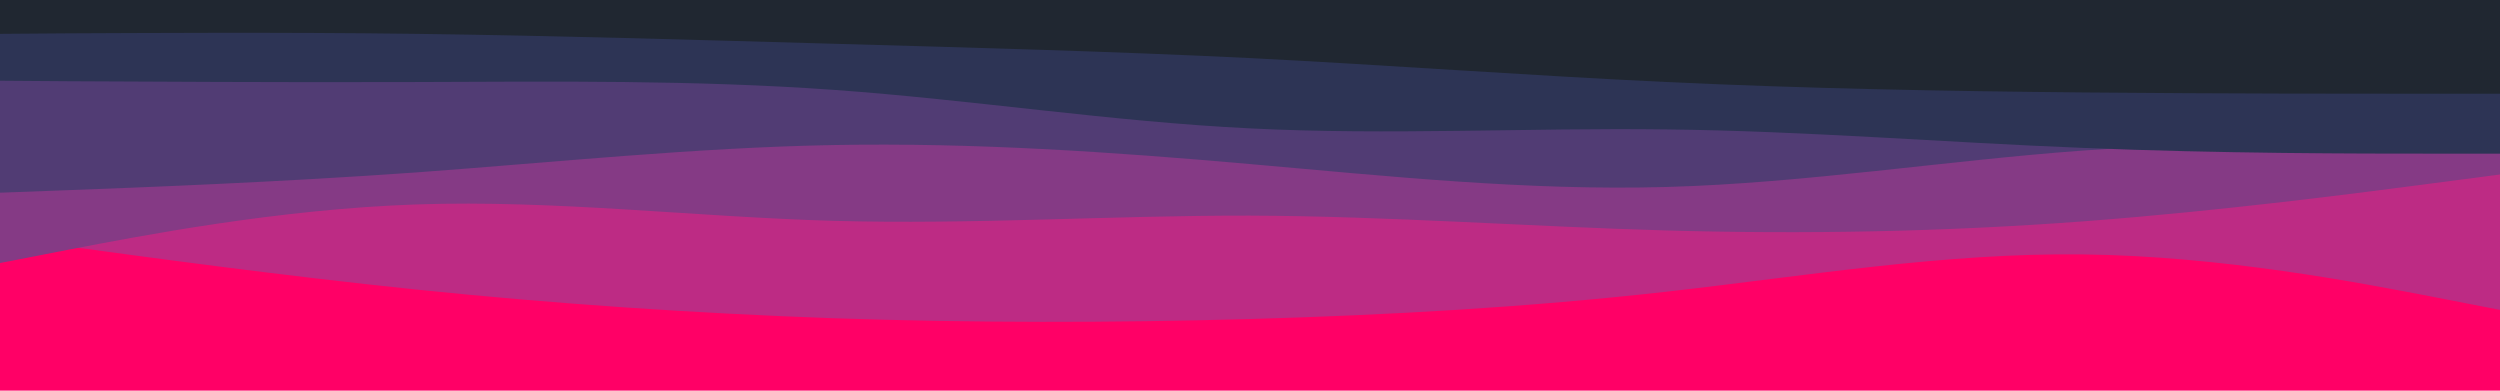
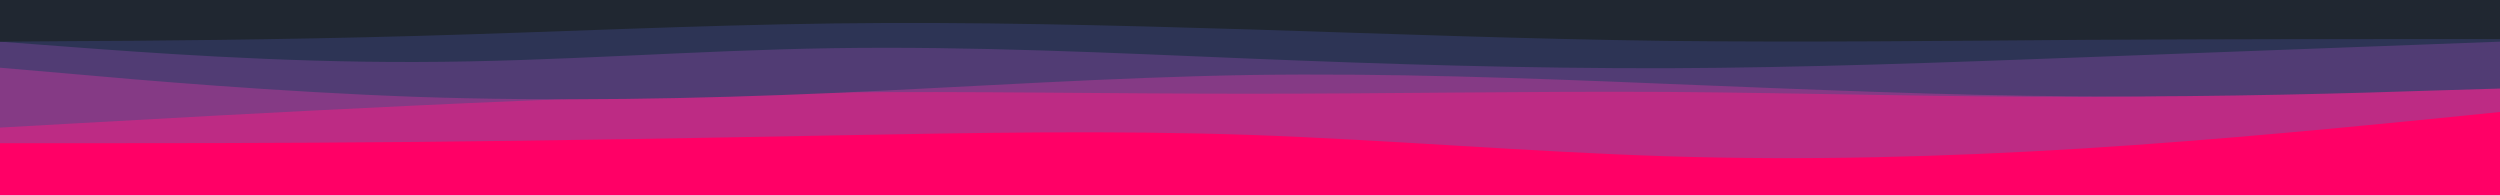
- <svg xmlns="http://www.w3.org/2000/svg" id="visual" viewBox="0 0 960 150" width="960" height="150" version="1.1">
-   <rect x="0" y="0" width="960" height="150" fill="#FF0066" />
-   <path d="M0 91L26.7 94.7C53.3 98.3 106.7 105.7 160 111.2C213.3 116.7 266.7 120.3 320 122.2C373.3 124 426.7 124 480 122.5C533.3 121 586.7 118 640 112C693.3 106 746.7 97 800 97.7C853.3 98.3 906.7 108.7 933.3 113.8L960 119L960 0L933.3 0C906.7 0 853.3 0 800 0C746.7 0 693.3 0 640 0C586.7 0 533.3 0 480 0C426.7 0 373.3 0 320 0C266.7 0 213.3 0 160 0C106.7 0 53.3 0 26.7 0L0 0Z" fill="#bd2b84" />
-   <path d="M0 101L26.7 95.8C53.3 90.7 106.7 80.3 160 78.5C213.3 76.7 266.7 83.3 320 84.8C373.3 86.3 426.7 82.7 480 82.8C533.3 83 586.7 87 640 88.5C693.3 90 746.7 89 800 85C853.3 81 906.7 74 933.3 70.5L960 67L960 0L933.3 0C906.7 0 853.3 0 800 0C746.7 0 693.3 0 640 0C586.7 0 533.3 0 480 0C426.7 0 373.3 0 320 0C266.7 0 213.3 0 160 0C106.7 0 53.3 0 26.7 0L0 0Z" fill="#853a85" />
-   <path d="M0 74L26.7 73C53.3 72 106.7 70 160 66.2C213.3 62.3 266.7 56.7 320 55.7C373.3 54.7 426.7 58.3 480 63C533.3 67.7 586.7 73.3 640 71.8C693.3 70.3 746.7 61.7 800 57.8C853.3 54 906.7 55 933.3 55.5L960 56L960 0L933.3 0C906.7 0 853.3 0 800 0C746.7 0 693.3 0 640 0C586.7 0 533.3 0 480 0C426.7 0 373.3 0 320 0C266.7 0 213.3 0 160 0C106.7 0 53.3 0 26.7 0L0 0Z" fill="#513c74" />
-   <path d="M0 31L26.7 31.2C53.3 31.3 106.7 31.7 160 31.5C213.3 31.3 266.7 30.7 320 34.5C373.3 38.3 426.7 46.7 480 49.3C533.3 52 586.7 49 640 49.7C693.3 50.3 746.7 54.7 800 56.8C853.3 59 906.7 59 933.3 59L960 59L960 0L933.3 0C906.7 0 853.3 0 800 0C746.7 0 693.3 0 640 0C586.7 0 533.3 0 480 0C426.7 0 373.3 0 320 0C266.7 0 213.3 0 160 0C106.7 0 53.3 0 26.7 0L0 0Z" fill="#2d3455" />
-   <path d="M0 13L26.7 12.8C53.3 12.7 106.7 12.3 160 13C213.3 13.7 266.7 15.3 320 16.8C373.3 18.3 426.7 19.7 480 22.3C533.3 25 586.7 29 640 31.5C693.3 34 746.7 35 800 35.5C853.3 36 906.7 36 933.3 36L960 36L960 0L933.3 0C906.7 0 853.3 0 800 0C746.7 0 693.3 0 640 0C586.7 0 533.3 0 480 0C426.7 0 373.3 0 320 0C266.7 0 213.3 0 160 0C106.7 0 53.3 0 26.7 0L0 0Z" fill="#202731" />
+ <svg xmlns="http://www.w3.org/2000/svg" id="visual" viewBox="0 0 960 75" width="960" height="75" version="1.1">
+   <rect x="0" y="0" width="960" height="75" fill="#FF0066" />
+   <path d="M0 55L26.7 55C53.3 55 106.7 55 160 54.5C213.3 54 266.7 53 320 52C373.3 51 426.7 50 480 51.8C533.3 53.7 586.7 58.3 640 60C693.3 61.7 746.7 60.3 800 57C853.3 53.7 906.7 48.3 933.3 45.7L960 43L960 0L933.3 0C906.7 0 853.3 0 800 0C746.7 0 693.3 0 640 0C586.7 0 533.3 0 480 0C426.7 0 373.3 0 320 0C266.7 0 213.3 0 160 0C106.7 0 53.3 0 26.7 0L0 0Z" fill="#bd2b84" />
+   <path d="M0 49L26.7 47.5C53.3 46 106.7 43 160 40.5C213.3 38 266.7 36 320 35.5C373.3 35 426.7 36 480 36C533.3 36 586.7 35 640 35.3C693.3 35.7 746.7 37.3 800 37.2C853.3 37 906.7 35 933.3 34L960 33L960 0L933.3 0C906.7 0 853.3 0 800 0C746.7 0 693.3 0 640 0C586.7 0 533.3 0 480 0C426.7 0 373.3 0 320 0C266.7 0 213.3 0 160 0C106.7 0 53.3 0 26.7 0L0 0Z" fill="#853a85" />
+   <path d="M0 26L26.7 28.3C53.3 30.7 106.7 35.3 160 37.2C213.3 39 266.7 38 320 35.7C373.3 33.3 426.7 29.7 480 28.8C533.3 28 586.7 30 640 32.2C693.3 34.3 746.7 36.7 800 37C853.3 37.3 906.7 35.7 933.3 34.8L960 34L960 0L933.3 0C906.7 0 853.3 0 800 0C746.7 0 693.3 0 640 0C586.7 0 533.3 0 480 0C426.7 0 373.3 0 320 0C266.7 0 213.3 0 160 0C106.7 0 53.3 0 26.7 0L0 0Z" fill="#513c74" />
+   <path d="M0 16L26.7 18C53.3 20 106.7 24 160 23.8C213.3 23.7 266.7 19.3 320 18.5C373.3 17.7 426.7 20.3 480 22.5C533.3 24.7 586.7 26.3 640 26.2C693.3 26 746.7 24 800 22C853.3 20 906.7 18 933.3 17L960 16L960 0L933.3 0C906.7 0 853.3 0 800 0C746.7 0 693.3 0 640 0C586.7 0 533.3 0 480 0C426.7 0 373.3 0 320 0C266.7 0 213.3 0 160 0C106.7 0 53.3 0 26.7 0L0 0Z" fill="#2d3455" />
+   <path d="M0 16L26.7 15.8C53.3 15.7 106.7 15.3 160 13.8C213.3 12.3 266.7 9.7 320 9C373.3 8.3 426.7 9.7 480 11.3C533.3 13 586.7 15 640 15.7C693.3 16.3 746.7 15.7 800 15.3C853.3 15 906.7 15 933.3 15L960 15L960 0L933.3 0C906.7 0 853.3 0 800 0C746.7 0 693.3 0 640 0C586.7 0 533.3 0 480 0C426.7 0 373.3 0 320 0C266.7 0 213.3 0 160 0C106.7 0 53.3 0 26.7 0L0 0Z" fill="#202731" />
</svg>
